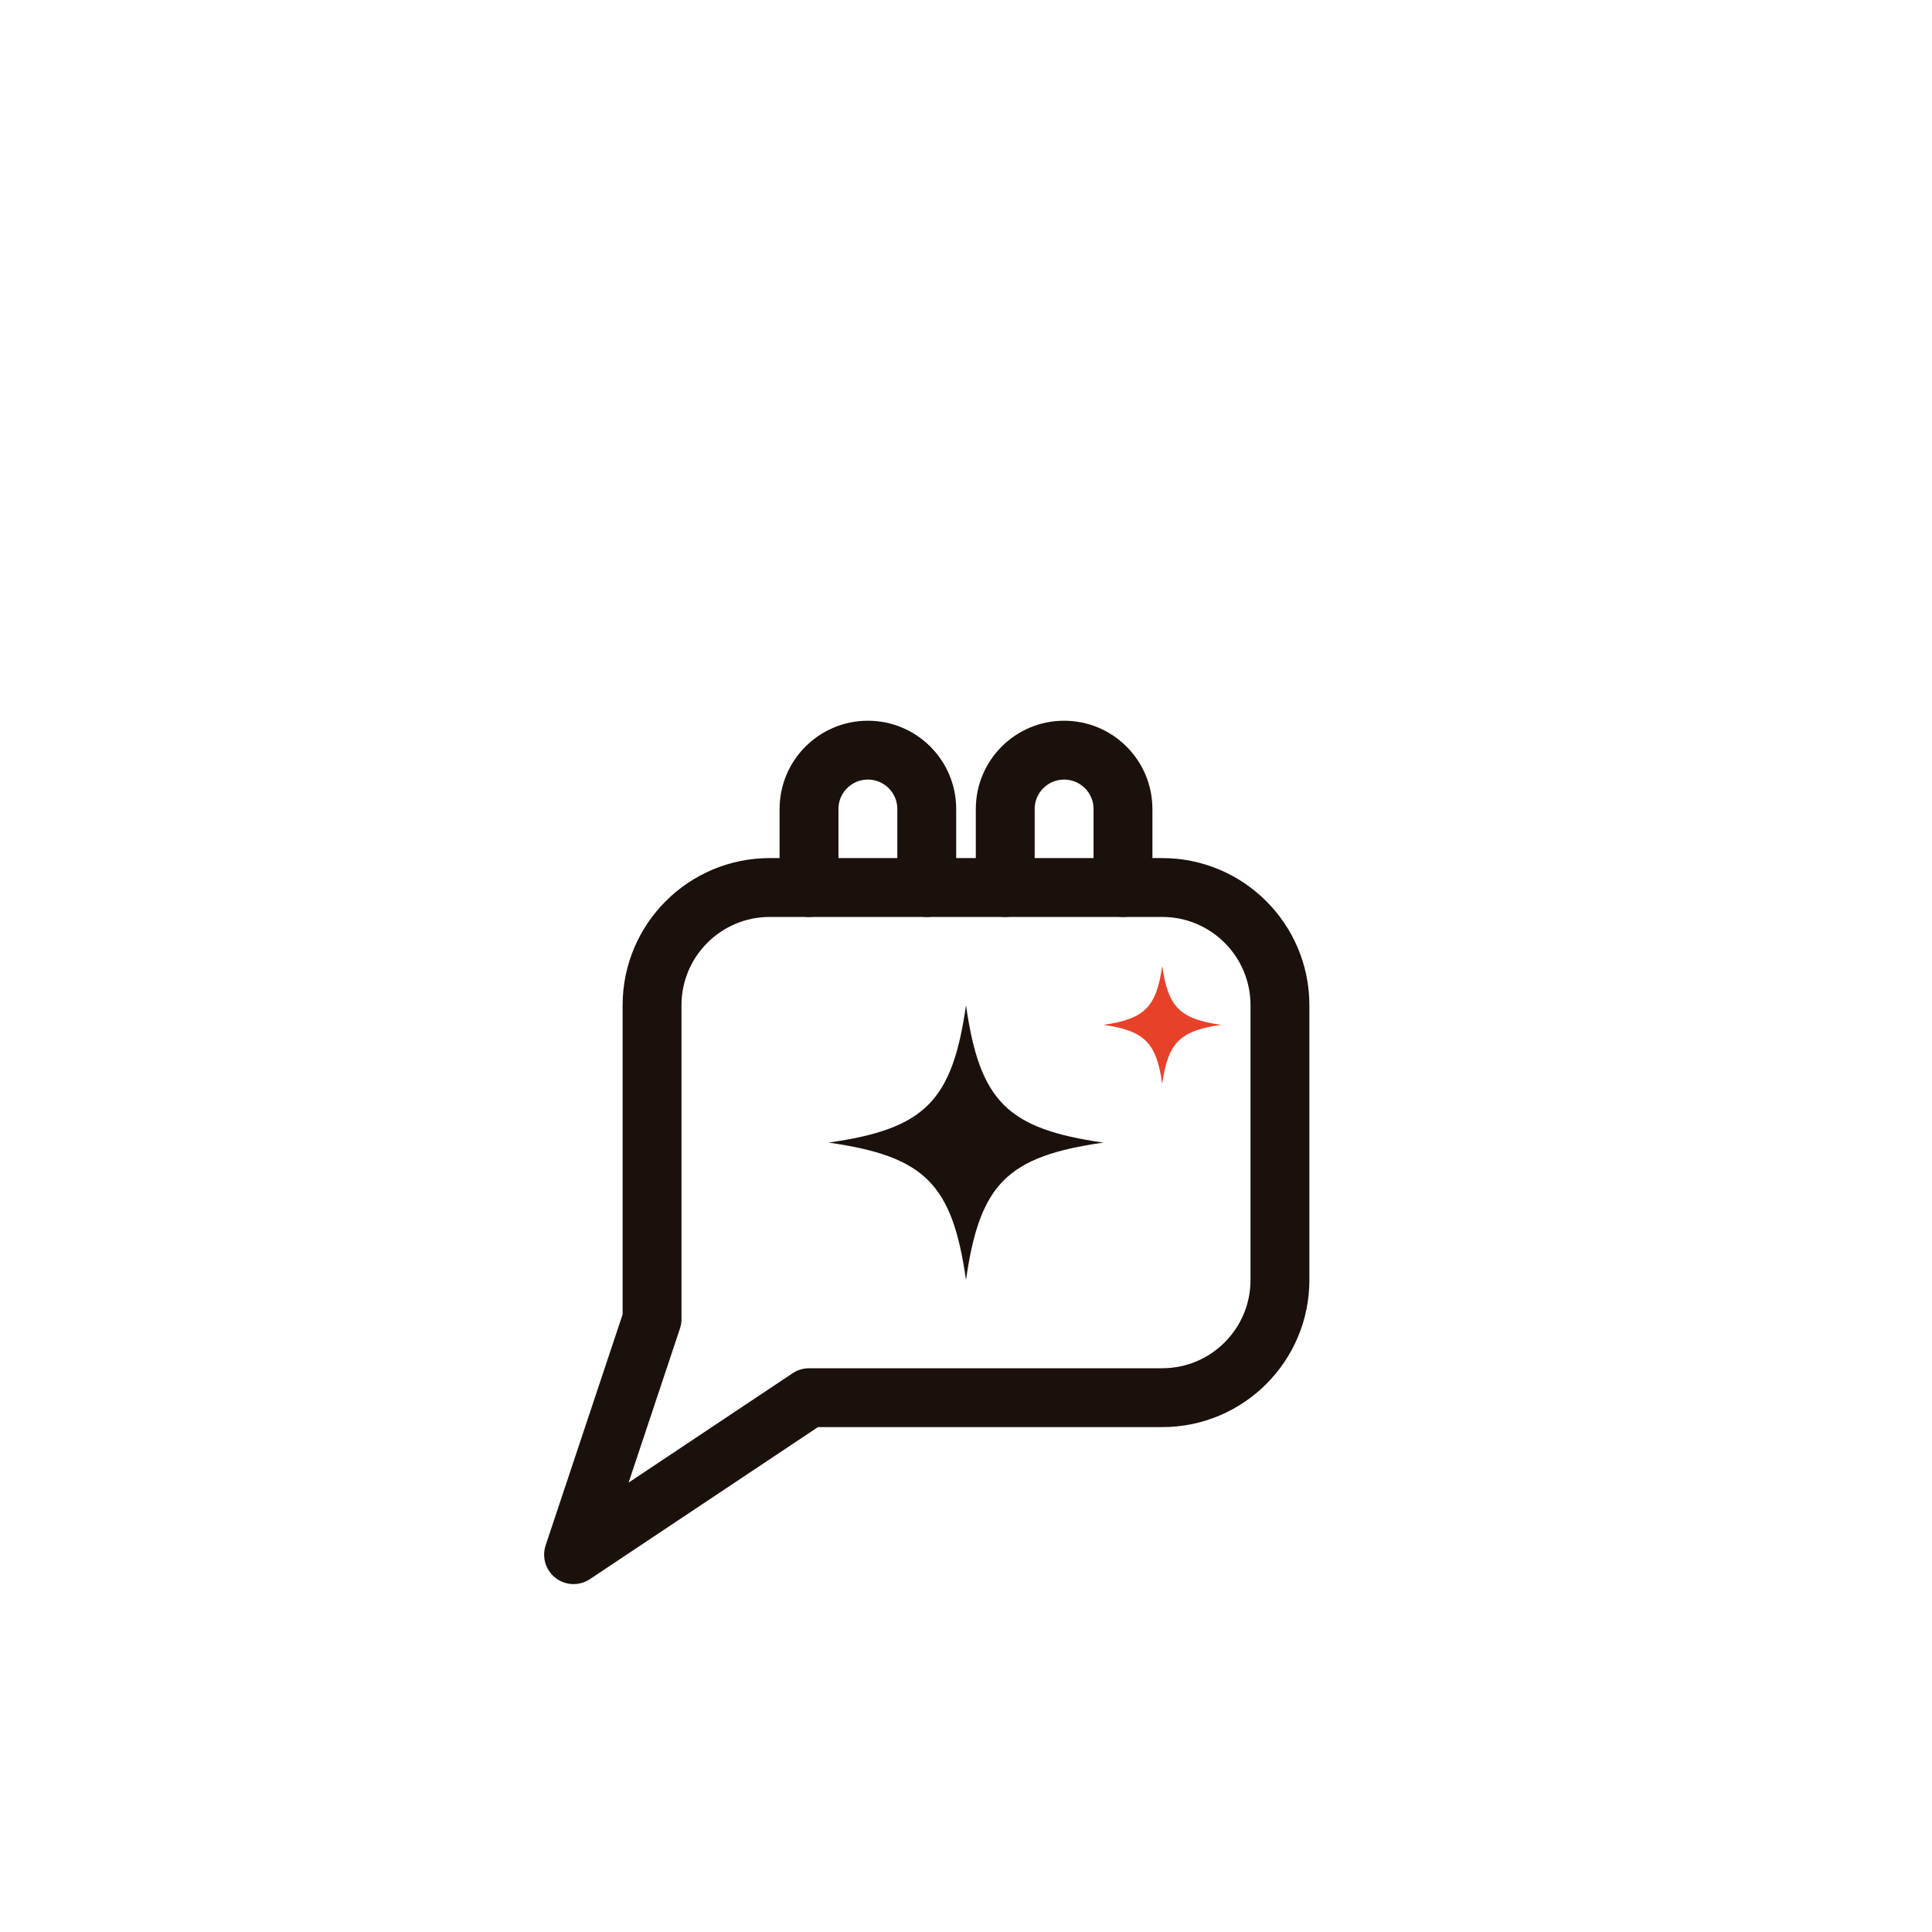
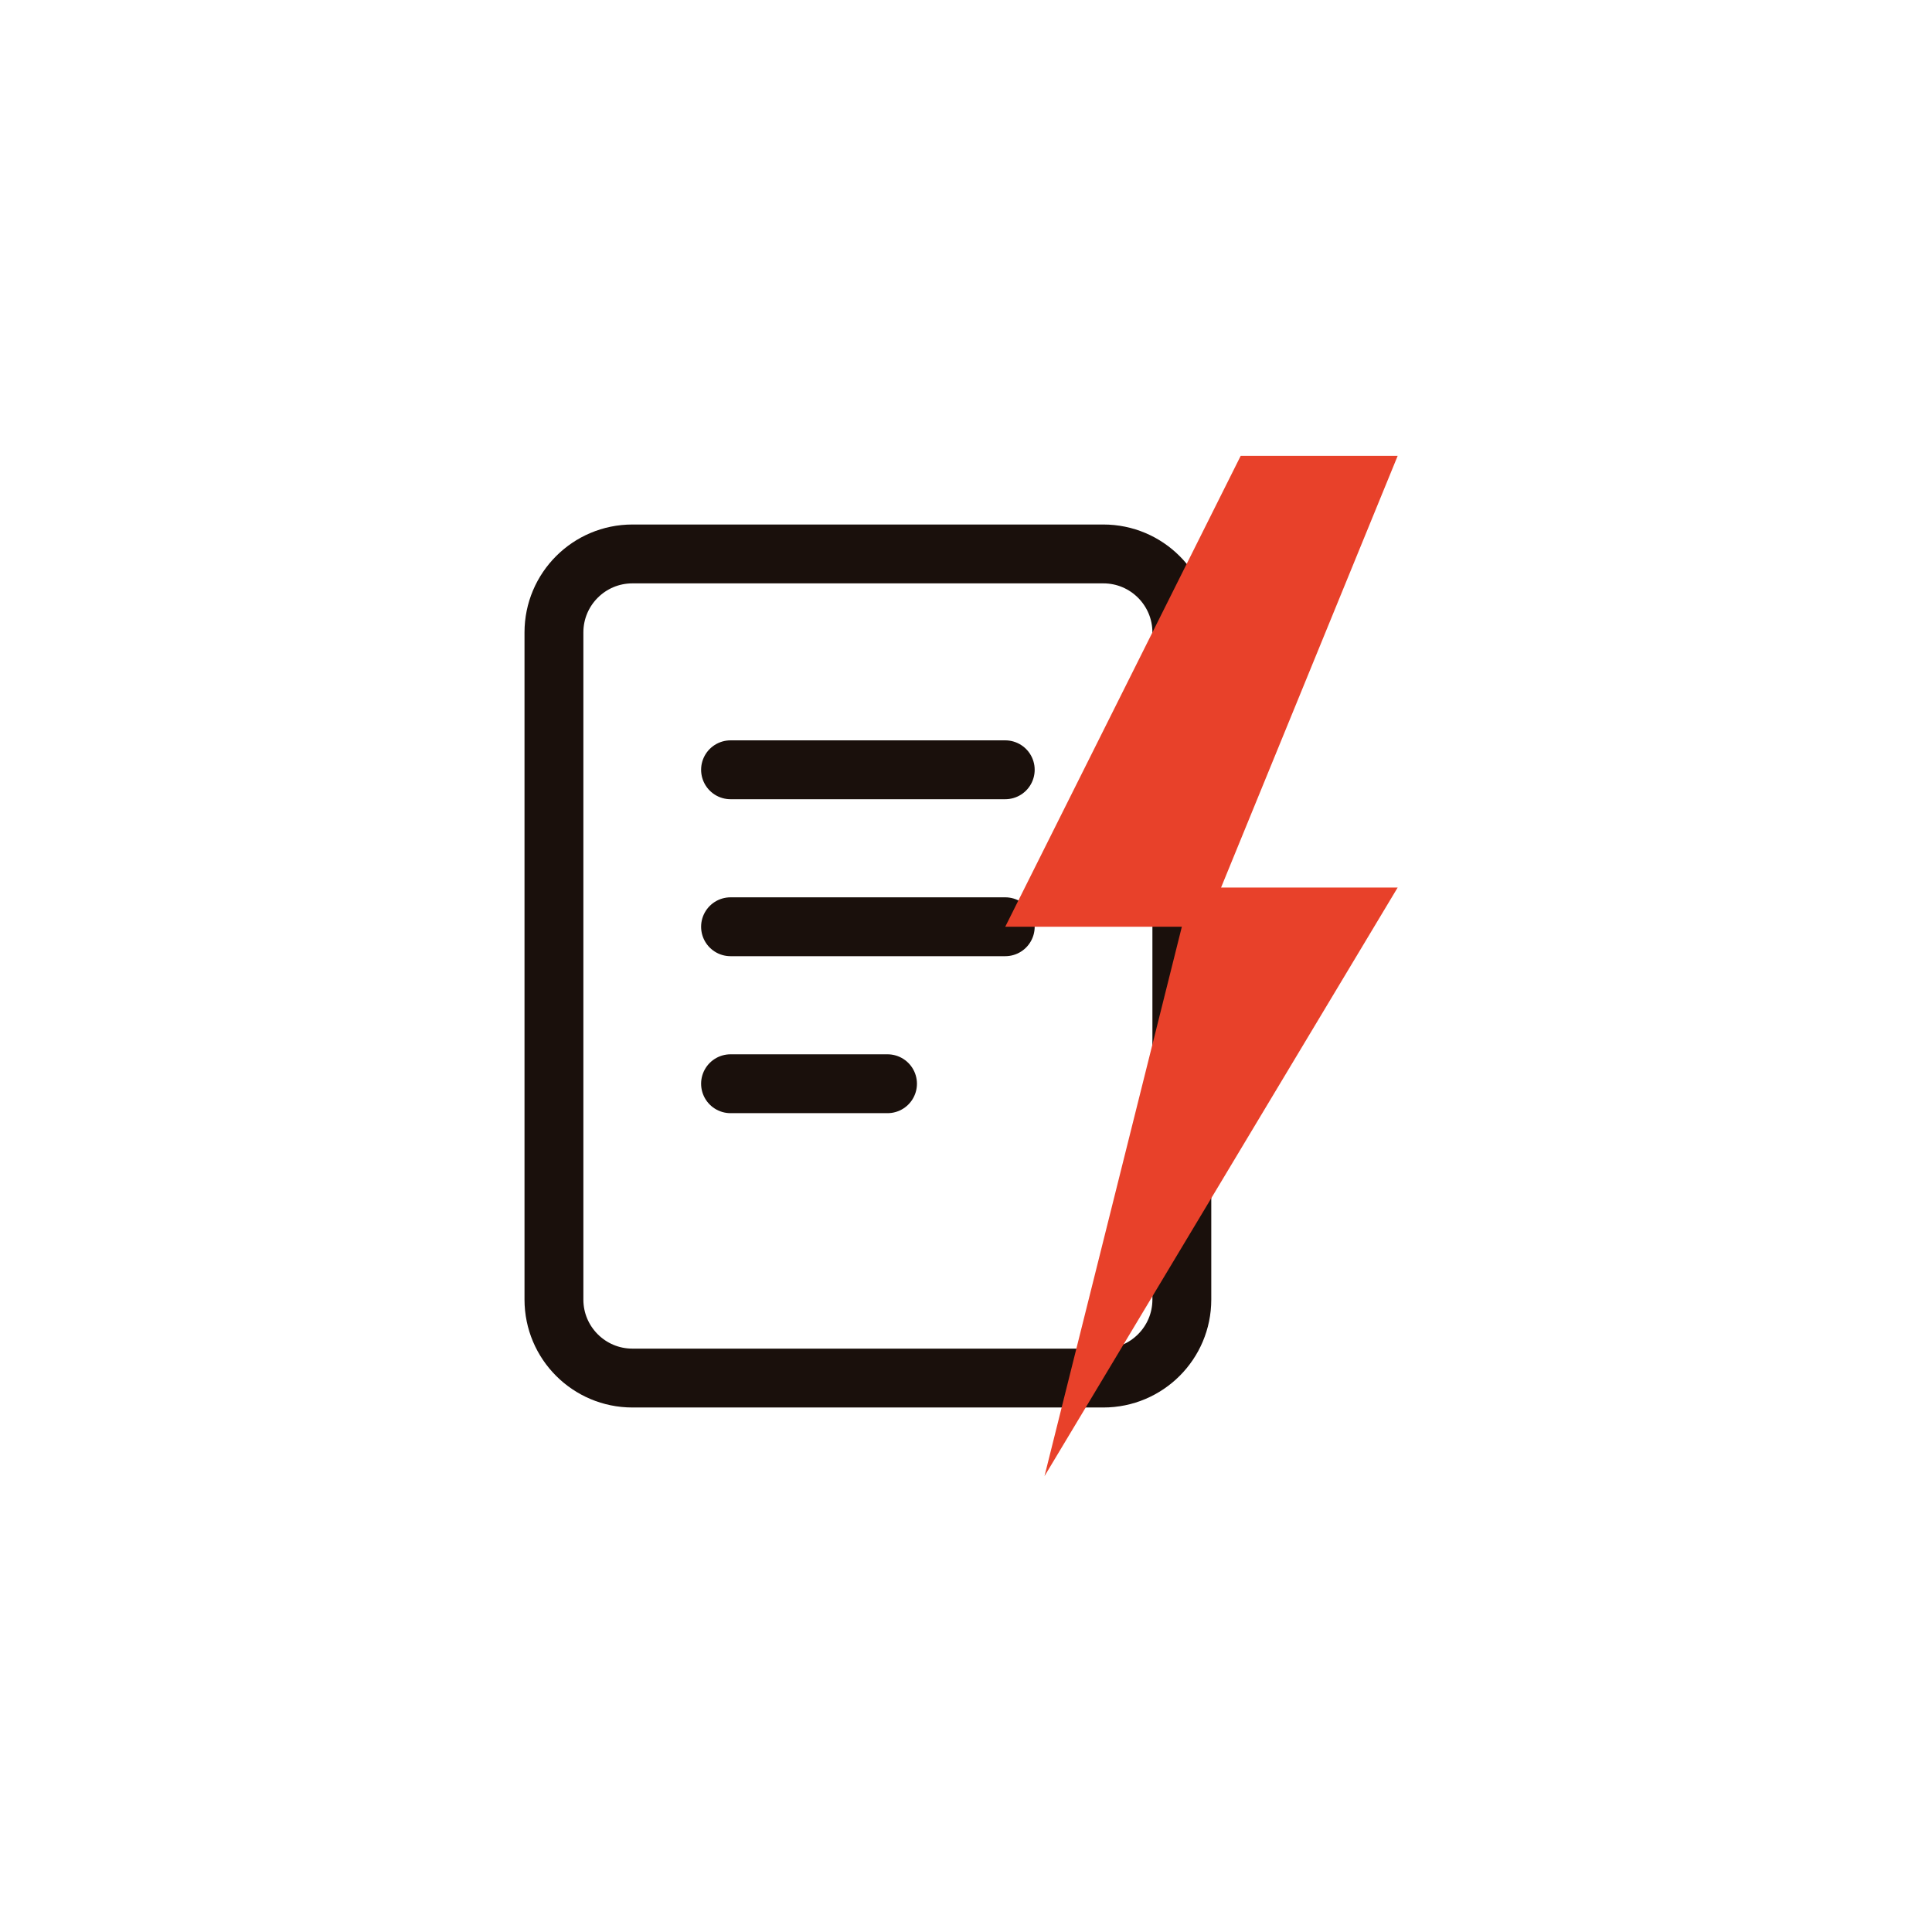
<svg xmlns="http://www.w3.org/2000/svg" viewBox="0 0 512 512" width="512" height="512" role="img" aria-label="Trans Chap">
  <rect width="512" height="512" fill="#ffffff" />
  <g transform="translate(256 256) scale(5.2) translate(-32 -32)">
-     <path d="M24 28 L24 24 A3 3 0 0 1 30 24 L30 28" fill="none" stroke="#1a100c" stroke-width="3" stroke-linecap="round" stroke-linejoin="round" />
-     <path d="M34 28 L34 24 A3 3 0 0 1 40 24 L40 28" fill="none" stroke="#1a100c" stroke-width="3" stroke-linecap="round" stroke-linejoin="round" />
-     <path d="M16 34 A6 6 0 0 1 22 28 L42 28 A6 6 0 0 1 48 34 L48 48 A6 6 0 0 1 42 54 L24 54 L12 62 L16 50 Z" fill="none" stroke="#1a100c" stroke-width="3" stroke-linecap="round" stroke-linejoin="round" />
-     <path fill="#1a100c" d="M32 34 C32.7 38.9 34.1 40.3 39 41 C34.1 41.7 32.7 43.1 32 48 C31.3 43.1 29.9 41.7 25 41 C29.9 40.3 31.3 38.9 32 34 Z" />
-     <path fill="#e8412a" d="M42 32 C42.3 34.1 42.9 34.7 45 35 C42.9 35.3 42.3 35.9 42 38 C41.7 35.9 41.1 35.3 39 35 C41.1 34.7 41.7 34.1 42 32 Z" />
+     <path d="M15 11h24a4 4 0 0 1 4 4v34a4 4 0 0 1-4 4H15a4 4 0 0 1-4-4V15a4 4 0 0 1 4-4z" fill="none" stroke="#1a100c" stroke-width="3" stroke-linejoin="round" />
+     <path d="M20 22h14M20 30h14M20 38h8" fill="none" stroke="#1a100c" stroke-width="3" stroke-linecap="round" />
+     <path fill="#e8412a" d="M46 6 34 30h9L36 58l18-30h-9L54 6z" />
  </g>
</svg>
